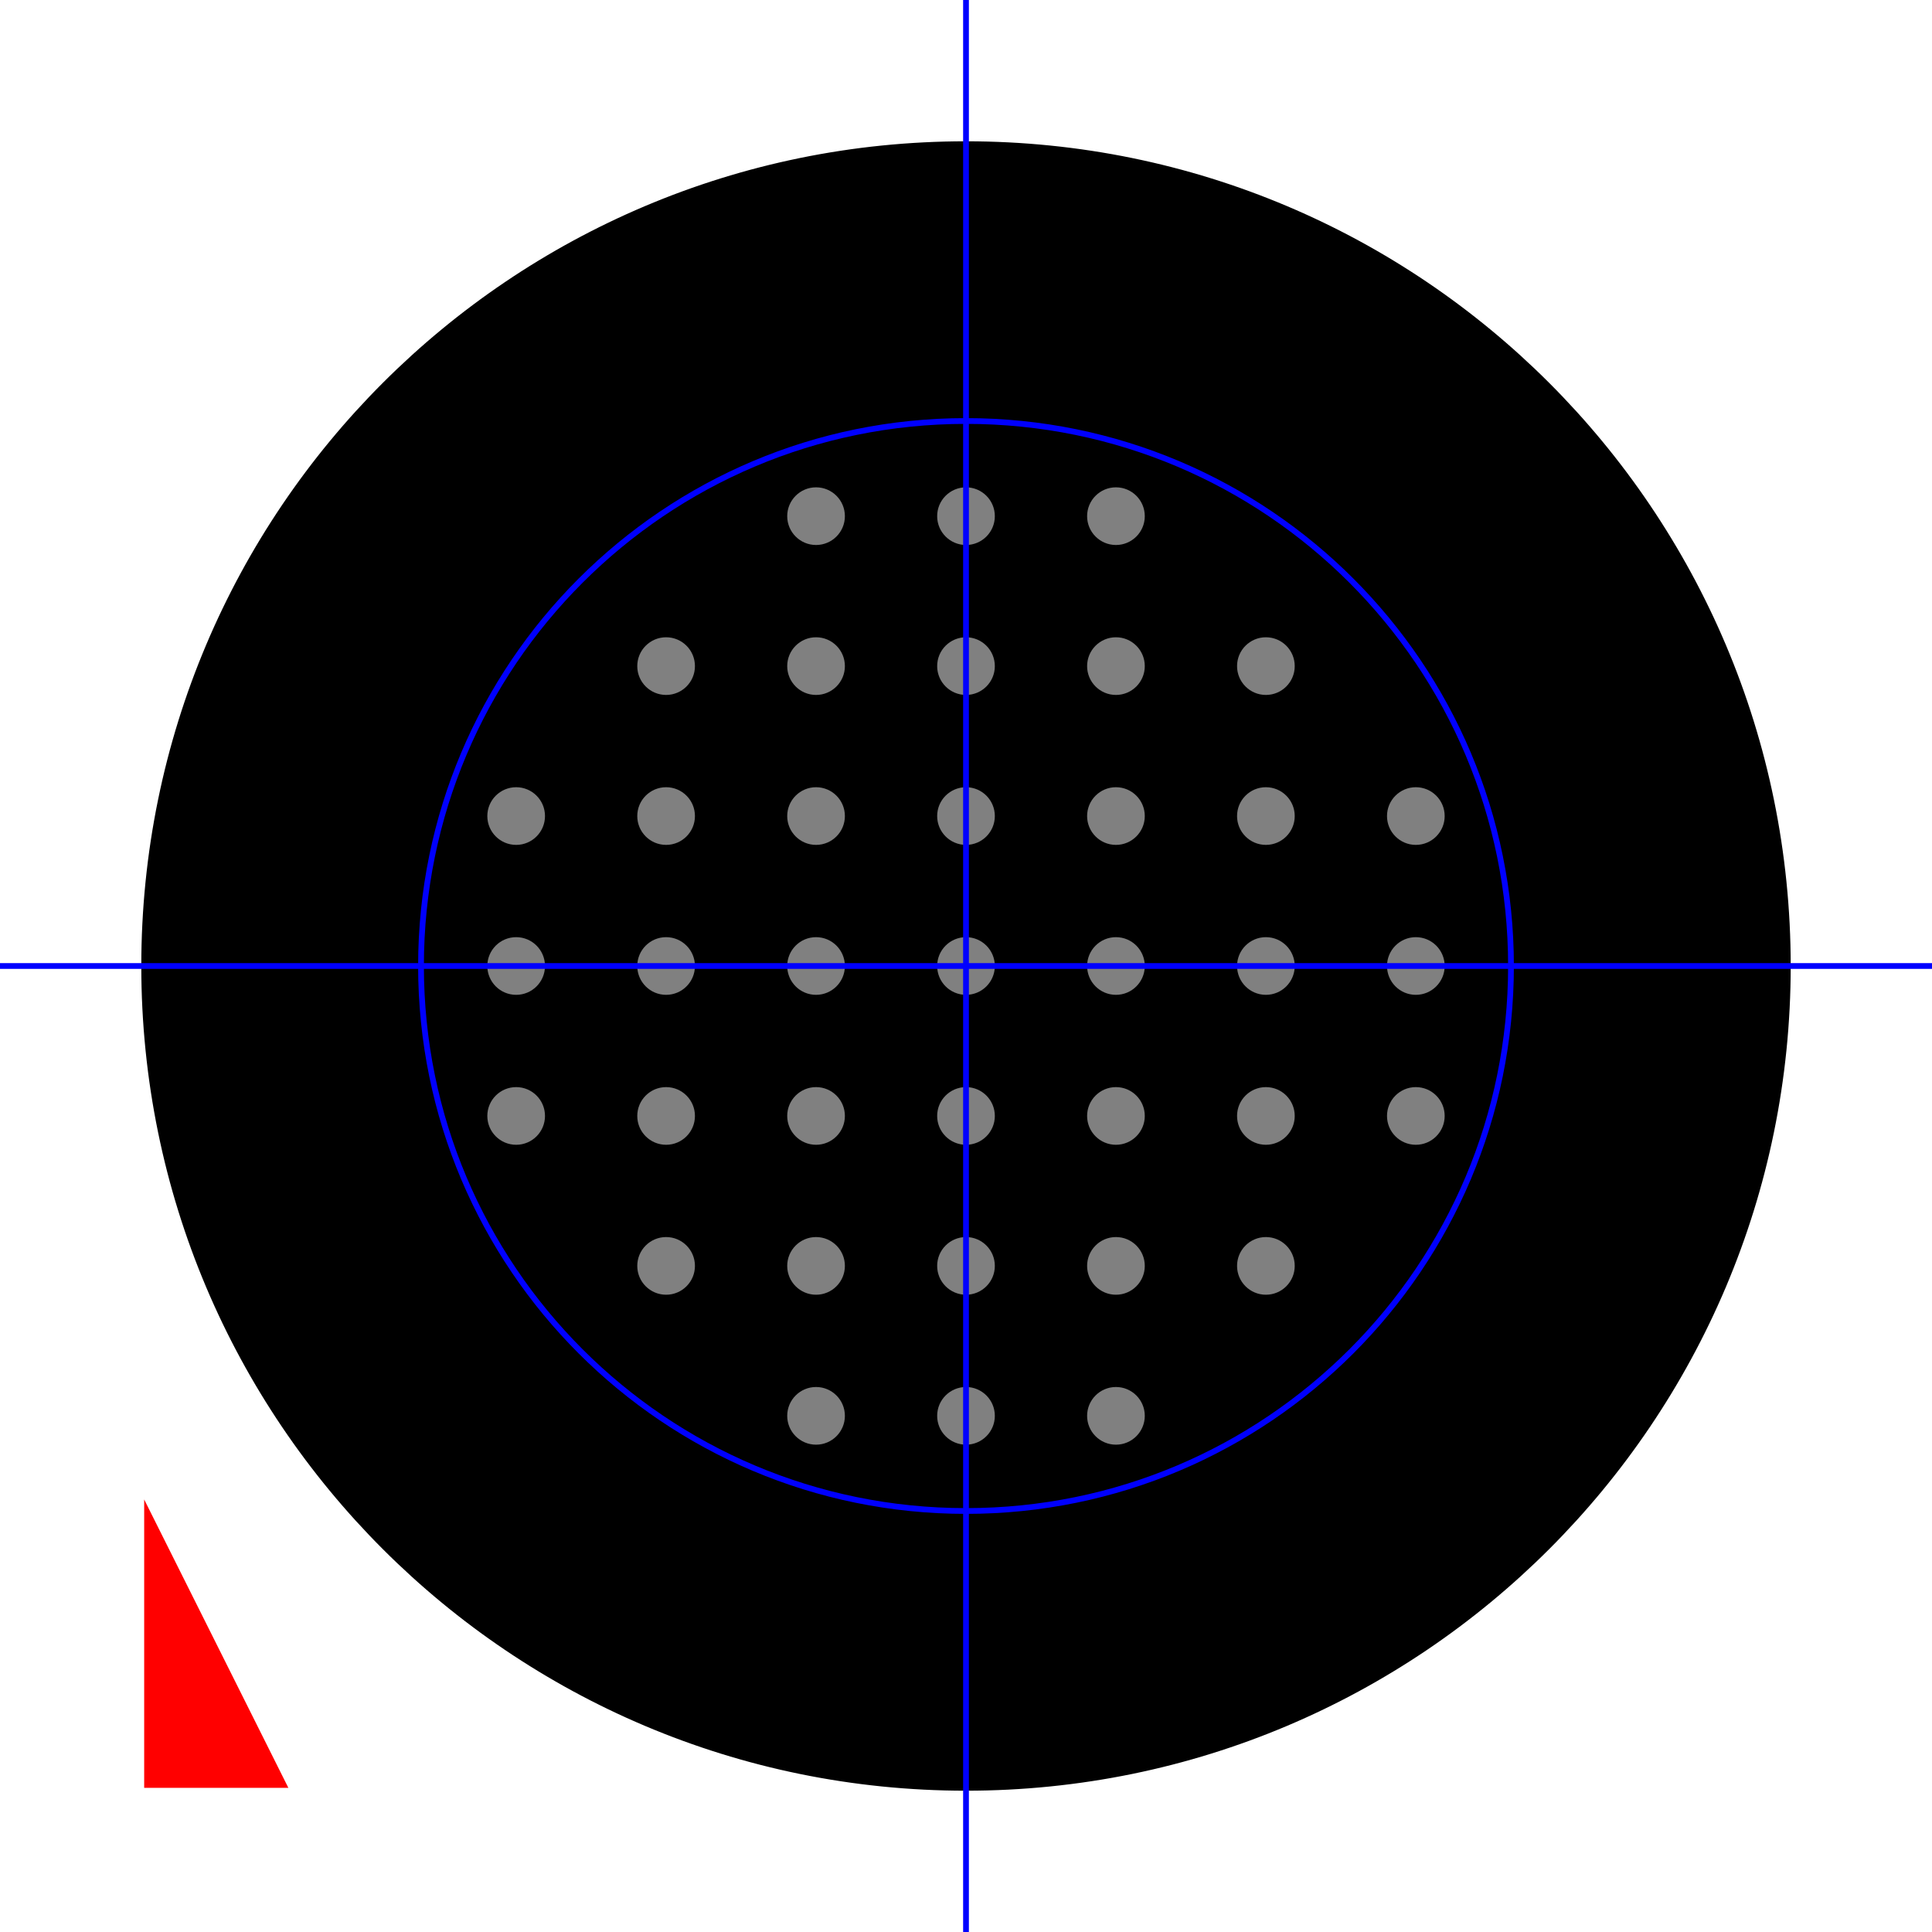
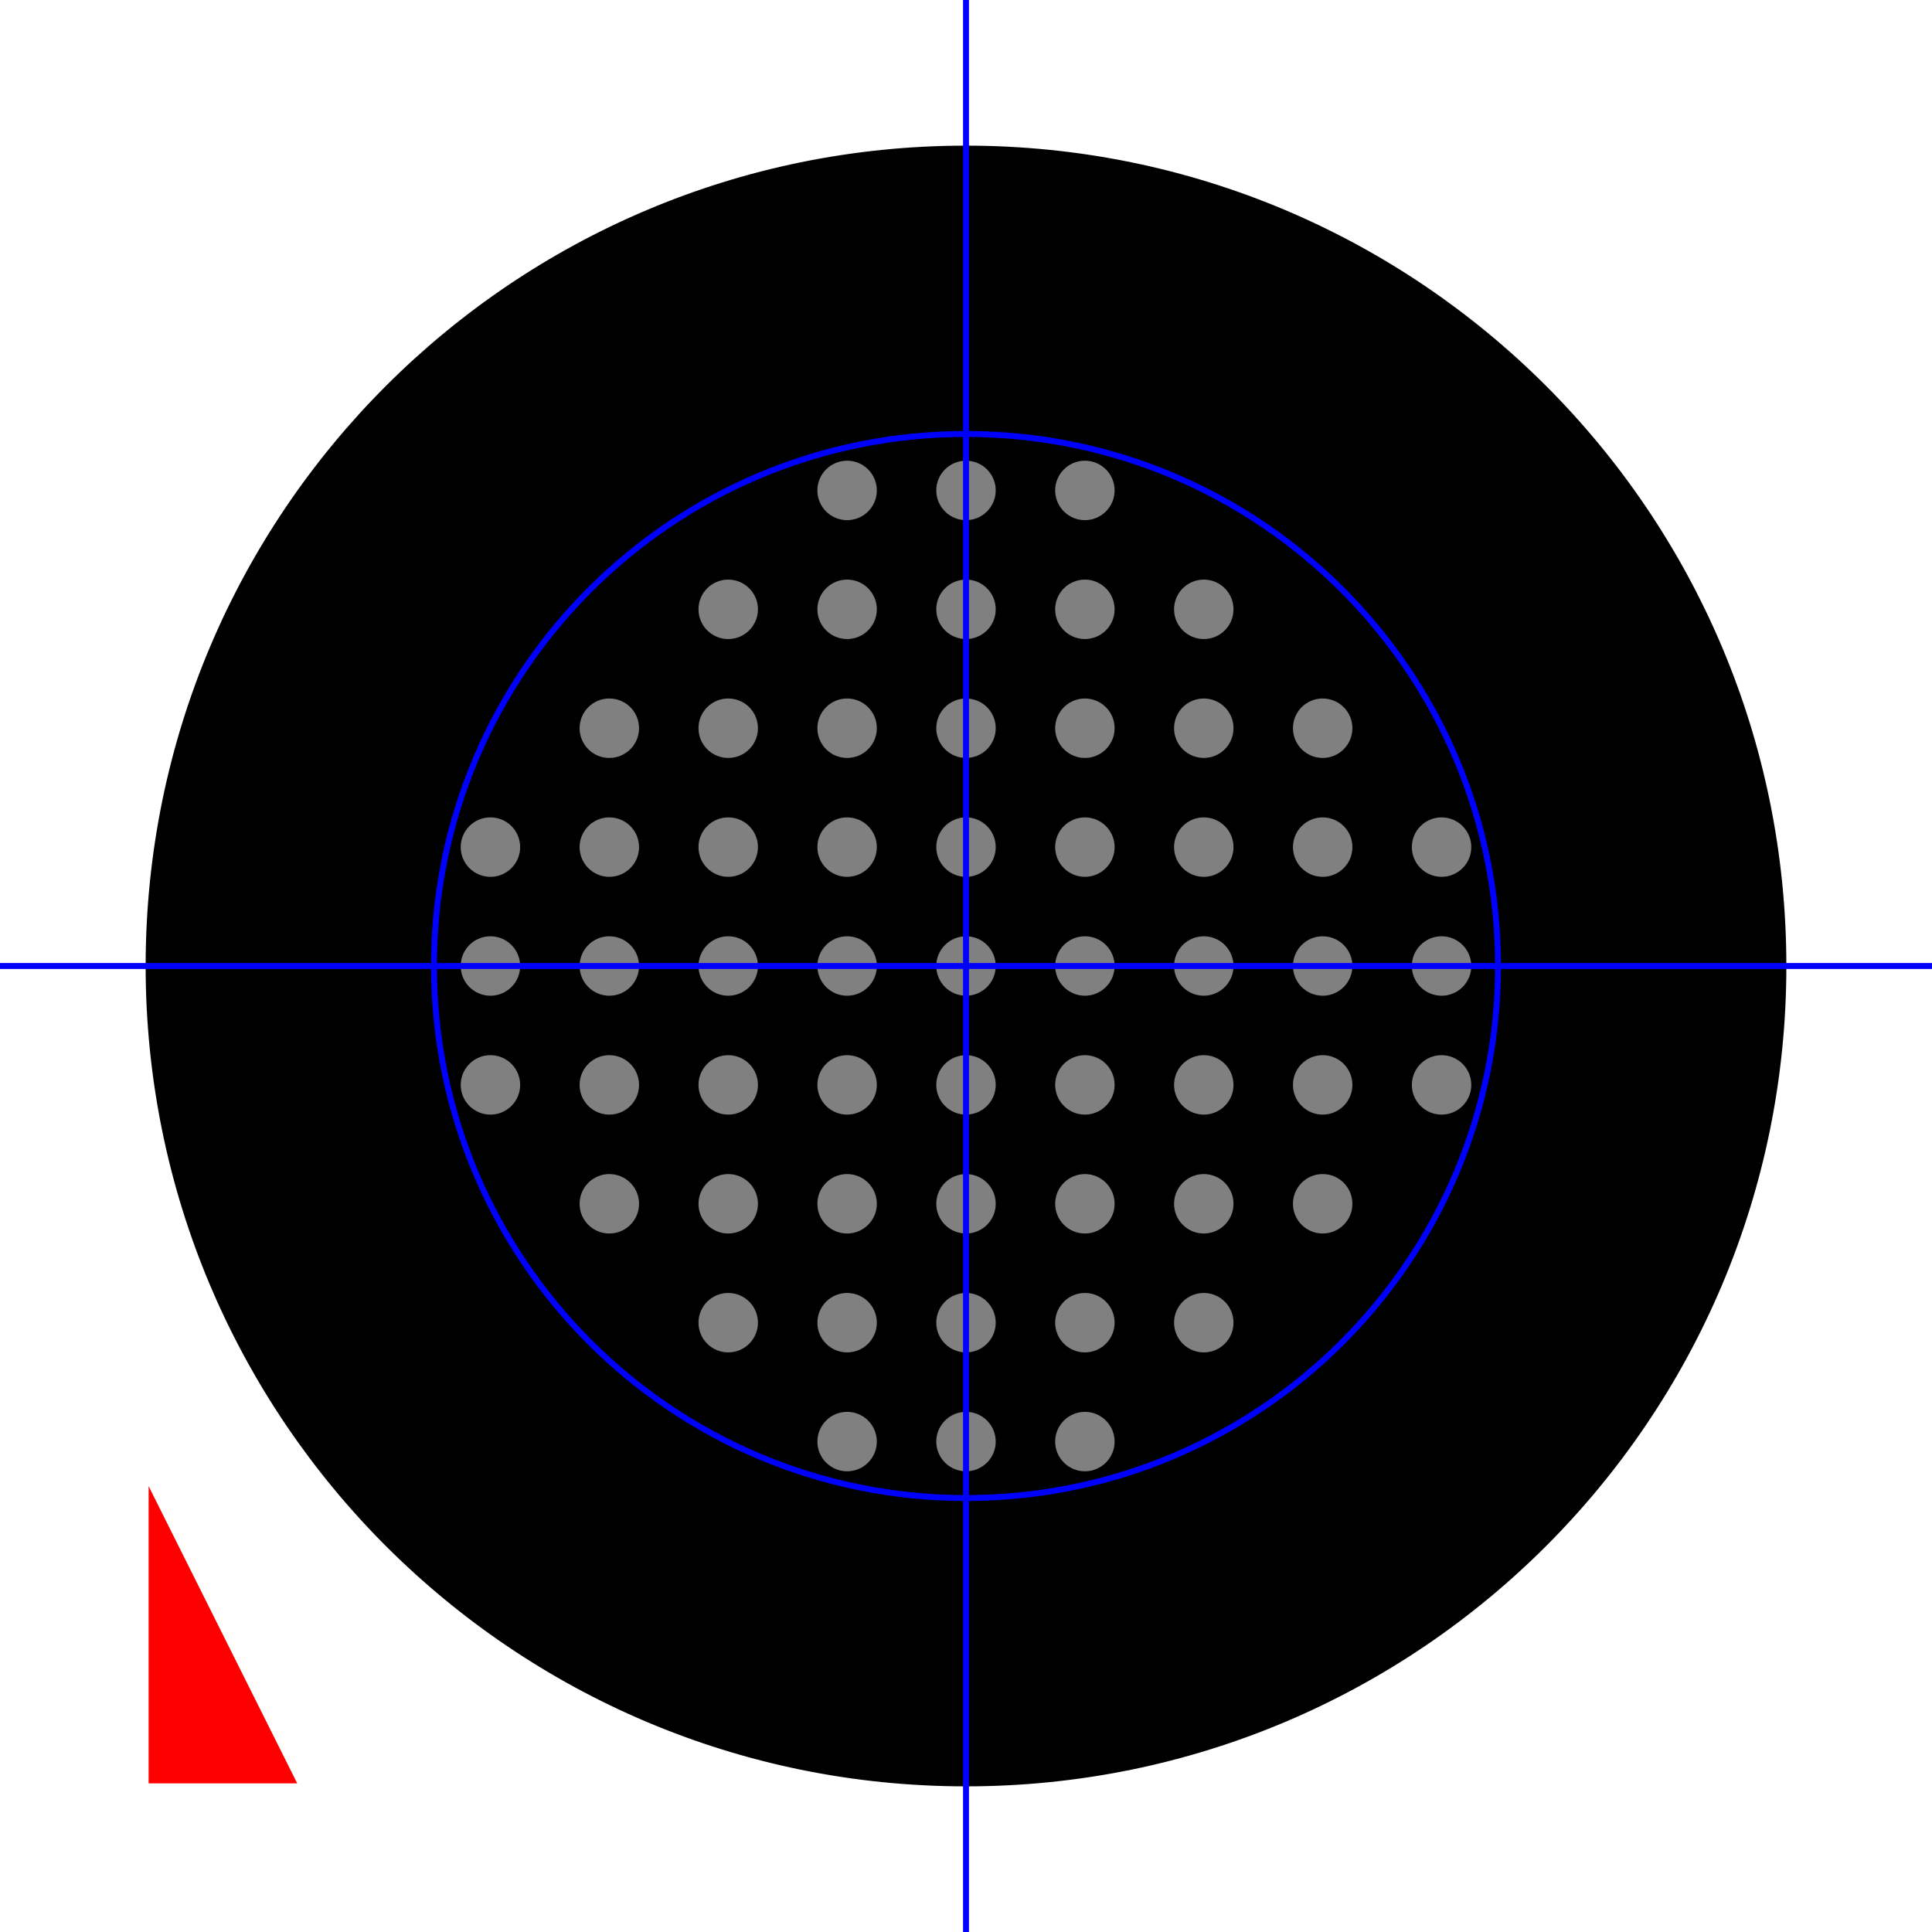
- <svg xmlns="http://www.w3.org/2000/svg" viewBox="-1.675 -1.675 3.35 3.35" style="background-color: pink">
+ <svg xmlns="http://www.w3.org/2000/svg" viewBox="-1.625 -1.625 3.25 3.25" style="background-color: pink">
  <g>
-     <path style="fill:red; stroke=none;" d="M -1.425 1.425 h 0.25 L -1.425 0.925 z" />
-     <circle cx="0" cy="0" r="1.425" style="fill: black; stroke: black; stroke-width: 0.01; opacity: 1.0;" />
-     <circle cx="0" cy="0" r="0.945" style="fill: none; stroke: blue; stroke-width: 0.01; opacity: 1.0;" />
+     <path style="fill:red; stroke=none;" d="M -1.375 1.375 h 0.25 L -1.375 0.875 z" />
+     <circle cx="0" cy="0" r="1.375" style="fill: black; stroke: black; stroke-width: 0.01; opacity: 1.0;" />
+     <circle cx="0" cy="0" r="0.895" style="fill: none; stroke: blue; stroke-width: 0.01; opacity: 1.0;" />
    <g>
      <circle cx="0.0" cy="0.0" r="0.05" style="fill: gray; stroke: none; opacity: 1.0;" />
-       <circle cx="0.0" cy="0.26" r="0.05" style="fill: gray; stroke: none; opacity: 1.0;" />
-       <circle cx="0.0" cy="-0.26" r="0.05" style="fill: gray; stroke: none; opacity: 1.0;" />
-       <circle cx="0.0" cy="0.52" r="0.05" style="fill: gray; stroke: none; opacity: 1.0;" />
-       <circle cx="0.0" cy="-0.52" r="0.05" style="fill: gray; stroke: none; opacity: 1.0;" />
-       <circle cx="0.0" cy="0.78" r="0.05" style="fill: gray; stroke: none; opacity: 1.0;" />
-       <circle cx="0.0" cy="-0.78" r="0.05" style="fill: gray; stroke: none; opacity: 1.0;" />
-       <circle cx="0.26" cy="0.0" r="0.05" style="fill: gray; stroke: none; opacity: 1.0;" />
-       <circle cx="-0.26" cy="0.0" r="0.05" style="fill: gray; stroke: none; opacity: 1.0;" />
-       <circle cx="0.26" cy="0.26" r="0.05" style="fill: gray; stroke: none; opacity: 1.0;" />
-       <circle cx="-0.26" cy="0.26" r="0.05" style="fill: gray; stroke: none; opacity: 1.0;" />
-       <circle cx="0.26" cy="-0.26" r="0.05" style="fill: gray; stroke: none; opacity: 1.0;" />
-       <circle cx="-0.26" cy="-0.26" r="0.05" style="fill: gray; stroke: none; opacity: 1.0;" />
-       <circle cx="0.26" cy="0.52" r="0.05" style="fill: gray; stroke: none; opacity: 1.0;" />
-       <circle cx="-0.26" cy="0.52" r="0.05" style="fill: gray; stroke: none; opacity: 1.0;" />
-       <circle cx="0.26" cy="-0.52" r="0.05" style="fill: gray; stroke: none; opacity: 1.0;" />
-       <circle cx="-0.26" cy="-0.52" r="0.05" style="fill: gray; stroke: none; opacity: 1.0;" />
-       <circle cx="0.26" cy="0.78" r="0.05" style="fill: gray; stroke: none; opacity: 1.0;" />
-       <circle cx="-0.26" cy="0.78" r="0.05" style="fill: gray; stroke: none; opacity: 1.0;" />
-       <circle cx="0.26" cy="-0.78" r="0.05" style="fill: gray; stroke: none; opacity: 1.0;" />
-       <circle cx="-0.26" cy="-0.78" r="0.05" style="fill: gray; stroke: none; opacity: 1.0;" />
-       <circle cx="0.52" cy="0.0" r="0.05" style="fill: gray; stroke: none; opacity: 1.0;" />
-       <circle cx="-0.52" cy="0.0" r="0.05" style="fill: gray; stroke: none; opacity: 1.0;" />
-       <circle cx="0.52" cy="0.26" r="0.05" style="fill: gray; stroke: none; opacity: 1.0;" />
-       <circle cx="-0.52" cy="0.26" r="0.05" style="fill: gray; stroke: none; opacity: 1.0;" />
-       <circle cx="0.52" cy="-0.26" r="0.05" style="fill: gray; stroke: none; opacity: 1.0;" />
-       <circle cx="-0.52" cy="-0.26" r="0.05" style="fill: gray; stroke: none; opacity: 1.0;" />
-       <circle cx="0.52" cy="0.52" r="0.05" style="fill: gray; stroke: none; opacity: 1.0;" />
-       <circle cx="-0.52" cy="0.52" r="0.05" style="fill: gray; stroke: none; opacity: 1.0;" />
-       <circle cx="0.52" cy="-0.52" r="0.05" style="fill: gray; stroke: none; opacity: 1.0;" />
-       <circle cx="-0.52" cy="-0.52" r="0.05" style="fill: gray; stroke: none; opacity: 1.0;" />
-       <circle cx="0.78" cy="0.0" r="0.05" style="fill: gray; stroke: none; opacity: 1.0;" />
-       <circle cx="-0.78" cy="0.0" r="0.05" style="fill: gray; stroke: none; opacity: 1.0;" />
-       <circle cx="0.78" cy="0.26" r="0.05" style="fill: gray; stroke: none; opacity: 1.0;" />
-       <circle cx="-0.78" cy="0.26" r="0.05" style="fill: gray; stroke: none; opacity: 1.0;" />
-       <circle cx="0.78" cy="-0.26" r="0.05" style="fill: gray; stroke: none; opacity: 1.0;" />
-       <circle cx="-0.78" cy="-0.26" r="0.05" style="fill: gray; stroke: none; opacity: 1.0;" />
+       <circle cx="0.0" cy="0.2" r="0.05" style="fill: gray; stroke: none; opacity: 1.0;" />
+       <circle cx="0.0" cy="-0.2" r="0.05" style="fill: gray; stroke: none; opacity: 1.0;" />
+       <circle cx="0.0" cy="0.4" r="0.05" style="fill: gray; stroke: none; opacity: 1.0;" />
+       <circle cx="0.0" cy="-0.4" r="0.05" style="fill: gray; stroke: none; opacity: 1.0;" />
+       <circle cx="0.0" cy="0.6" r="0.05" style="fill: gray; stroke: none; opacity: 1.0;" />
+       <circle cx="0.0" cy="-0.6" r="0.05" style="fill: gray; stroke: none; opacity: 1.0;" />
+       <circle cx="0.0" cy="0.8" r="0.05" style="fill: gray; stroke: none; opacity: 1.0;" />
+       <circle cx="0.0" cy="-0.8" r="0.05" style="fill: gray; stroke: none; opacity: 1.0;" />
+       <circle cx="0.2" cy="0.0" r="0.05" style="fill: gray; stroke: none; opacity: 1.0;" />
+       <circle cx="-0.2" cy="0.0" r="0.05" style="fill: gray; stroke: none; opacity: 1.0;" />
+       <circle cx="0.2" cy="0.2" r="0.05" style="fill: gray; stroke: none; opacity: 1.0;" />
+       <circle cx="-0.2" cy="0.2" r="0.05" style="fill: gray; stroke: none; opacity: 1.0;" />
+       <circle cx="0.2" cy="-0.2" r="0.05" style="fill: gray; stroke: none; opacity: 1.0;" />
+       <circle cx="-0.2" cy="-0.2" r="0.05" style="fill: gray; stroke: none; opacity: 1.0;" />
+       <circle cx="0.2" cy="0.4" r="0.05" style="fill: gray; stroke: none; opacity: 1.0;" />
+       <circle cx="-0.2" cy="0.4" r="0.05" style="fill: gray; stroke: none; opacity: 1.0;" />
+       <circle cx="0.2" cy="-0.4" r="0.05" style="fill: gray; stroke: none; opacity: 1.0;" />
+       <circle cx="-0.2" cy="-0.4" r="0.05" style="fill: gray; stroke: none; opacity: 1.0;" />
+       <circle cx="0.2" cy="0.6" r="0.05" style="fill: gray; stroke: none; opacity: 1.0;" />
+       <circle cx="-0.2" cy="0.6" r="0.05" style="fill: gray; stroke: none; opacity: 1.0;" />
+       <circle cx="0.2" cy="-0.6" r="0.05" style="fill: gray; stroke: none; opacity: 1.0;" />
+       <circle cx="-0.2" cy="-0.6" r="0.05" style="fill: gray; stroke: none; opacity: 1.0;" />
+       <circle cx="0.2" cy="0.8" r="0.05" style="fill: gray; stroke: none; opacity: 1.0;" />
+       <circle cx="-0.2" cy="0.8" r="0.05" style="fill: gray; stroke: none; opacity: 1.0;" />
+       <circle cx="0.2" cy="-0.8" r="0.05" style="fill: gray; stroke: none; opacity: 1.0;" />
+       <circle cx="-0.2" cy="-0.8" r="0.05" style="fill: gray; stroke: none; opacity: 1.0;" />
+       <circle cx="0.4" cy="0.0" r="0.05" style="fill: gray; stroke: none; opacity: 1.0;" />
+       <circle cx="-0.4" cy="0.0" r="0.05" style="fill: gray; stroke: none; opacity: 1.0;" />
+       <circle cx="0.4" cy="0.2" r="0.05" style="fill: gray; stroke: none; opacity: 1.0;" />
+       <circle cx="-0.4" cy="0.2" r="0.05" style="fill: gray; stroke: none; opacity: 1.0;" />
+       <circle cx="0.4" cy="-0.2" r="0.05" style="fill: gray; stroke: none; opacity: 1.0;" />
+       <circle cx="-0.4" cy="-0.2" r="0.05" style="fill: gray; stroke: none; opacity: 1.0;" />
+       <circle cx="0.4" cy="0.4" r="0.05" style="fill: gray; stroke: none; opacity: 1.0;" />
+       <circle cx="-0.4" cy="0.4" r="0.05" style="fill: gray; stroke: none; opacity: 1.0;" />
+       <circle cx="0.4" cy="-0.4" r="0.05" style="fill: gray; stroke: none; opacity: 1.0;" />
+       <circle cx="-0.4" cy="-0.4" r="0.05" style="fill: gray; stroke: none; opacity: 1.0;" />
+       <circle cx="0.4" cy="0.6" r="0.05" style="fill: gray; stroke: none; opacity: 1.0;" />
+       <circle cx="-0.4" cy="0.6" r="0.05" style="fill: gray; stroke: none; opacity: 1.0;" />
+       <circle cx="0.4" cy="-0.6" r="0.05" style="fill: gray; stroke: none; opacity: 1.0;" />
+       <circle cx="-0.4" cy="-0.6" r="0.05" style="fill: gray; stroke: none; opacity: 1.0;" />
+       <circle cx="0.6" cy="0.0" r="0.05" style="fill: gray; stroke: none; opacity: 1.0;" />
+       <circle cx="-0.6" cy="0.0" r="0.05" style="fill: gray; stroke: none; opacity: 1.0;" />
+       <circle cx="0.6" cy="0.2" r="0.05" style="fill: gray; stroke: none; opacity: 1.0;" />
+       <circle cx="-0.6" cy="0.2" r="0.05" style="fill: gray; stroke: none; opacity: 1.0;" />
+       <circle cx="0.6" cy="-0.2" r="0.05" style="fill: gray; stroke: none; opacity: 1.0;" />
+       <circle cx="-0.6" cy="-0.2" r="0.05" style="fill: gray; stroke: none; opacity: 1.0;" />
+       <circle cx="0.6" cy="0.4" r="0.05" style="fill: gray; stroke: none; opacity: 1.0;" />
+       <circle cx="-0.6" cy="0.4" r="0.05" style="fill: gray; stroke: none; opacity: 1.0;" />
+       <circle cx="0.6" cy="-0.4" r="0.05" style="fill: gray; stroke: none; opacity: 1.0;" />
+       <circle cx="-0.6" cy="-0.4" r="0.05" style="fill: gray; stroke: none; opacity: 1.0;" />
+       <circle cx="0.8" cy="0.0" r="0.05" style="fill: gray; stroke: none; opacity: 1.0;" />
+       <circle cx="-0.8" cy="0.0" r="0.05" style="fill: gray; stroke: none; opacity: 1.0;" />
+       <circle cx="0.8" cy="0.2" r="0.05" style="fill: gray; stroke: none; opacity: 1.0;" />
+       <circle cx="-0.8" cy="0.2" r="0.05" style="fill: gray; stroke: none; opacity: 1.0;" />
+       <circle cx="0.8" cy="-0.2" r="0.05" style="fill: gray; stroke: none; opacity: 1.0;" />
+       <circle cx="-0.8" cy="-0.2" r="0.05" style="fill: gray; stroke: none; opacity: 1.0;" />
    </g>
-     <path d="M 0 -1.675 V 1.675" style="fill: none; stroke: blue; stroke-width: 0.01; opacity: 1.0;" />
-     <path d="M -1.675 0 H 1.675" style="fill: none; stroke: blue; stroke-width: 0.01; opacity: 1.0;" />
+     <path d="M 0 -1.625 V 1.625" style="fill: none; stroke: blue; stroke-width: 0.01; opacity: 1.0;" />
+     <path d="M -1.625 0 H 1.625" style="fill: none; stroke: blue; stroke-width: 0.01; opacity: 1.0;" />
  </g>
</svg>
